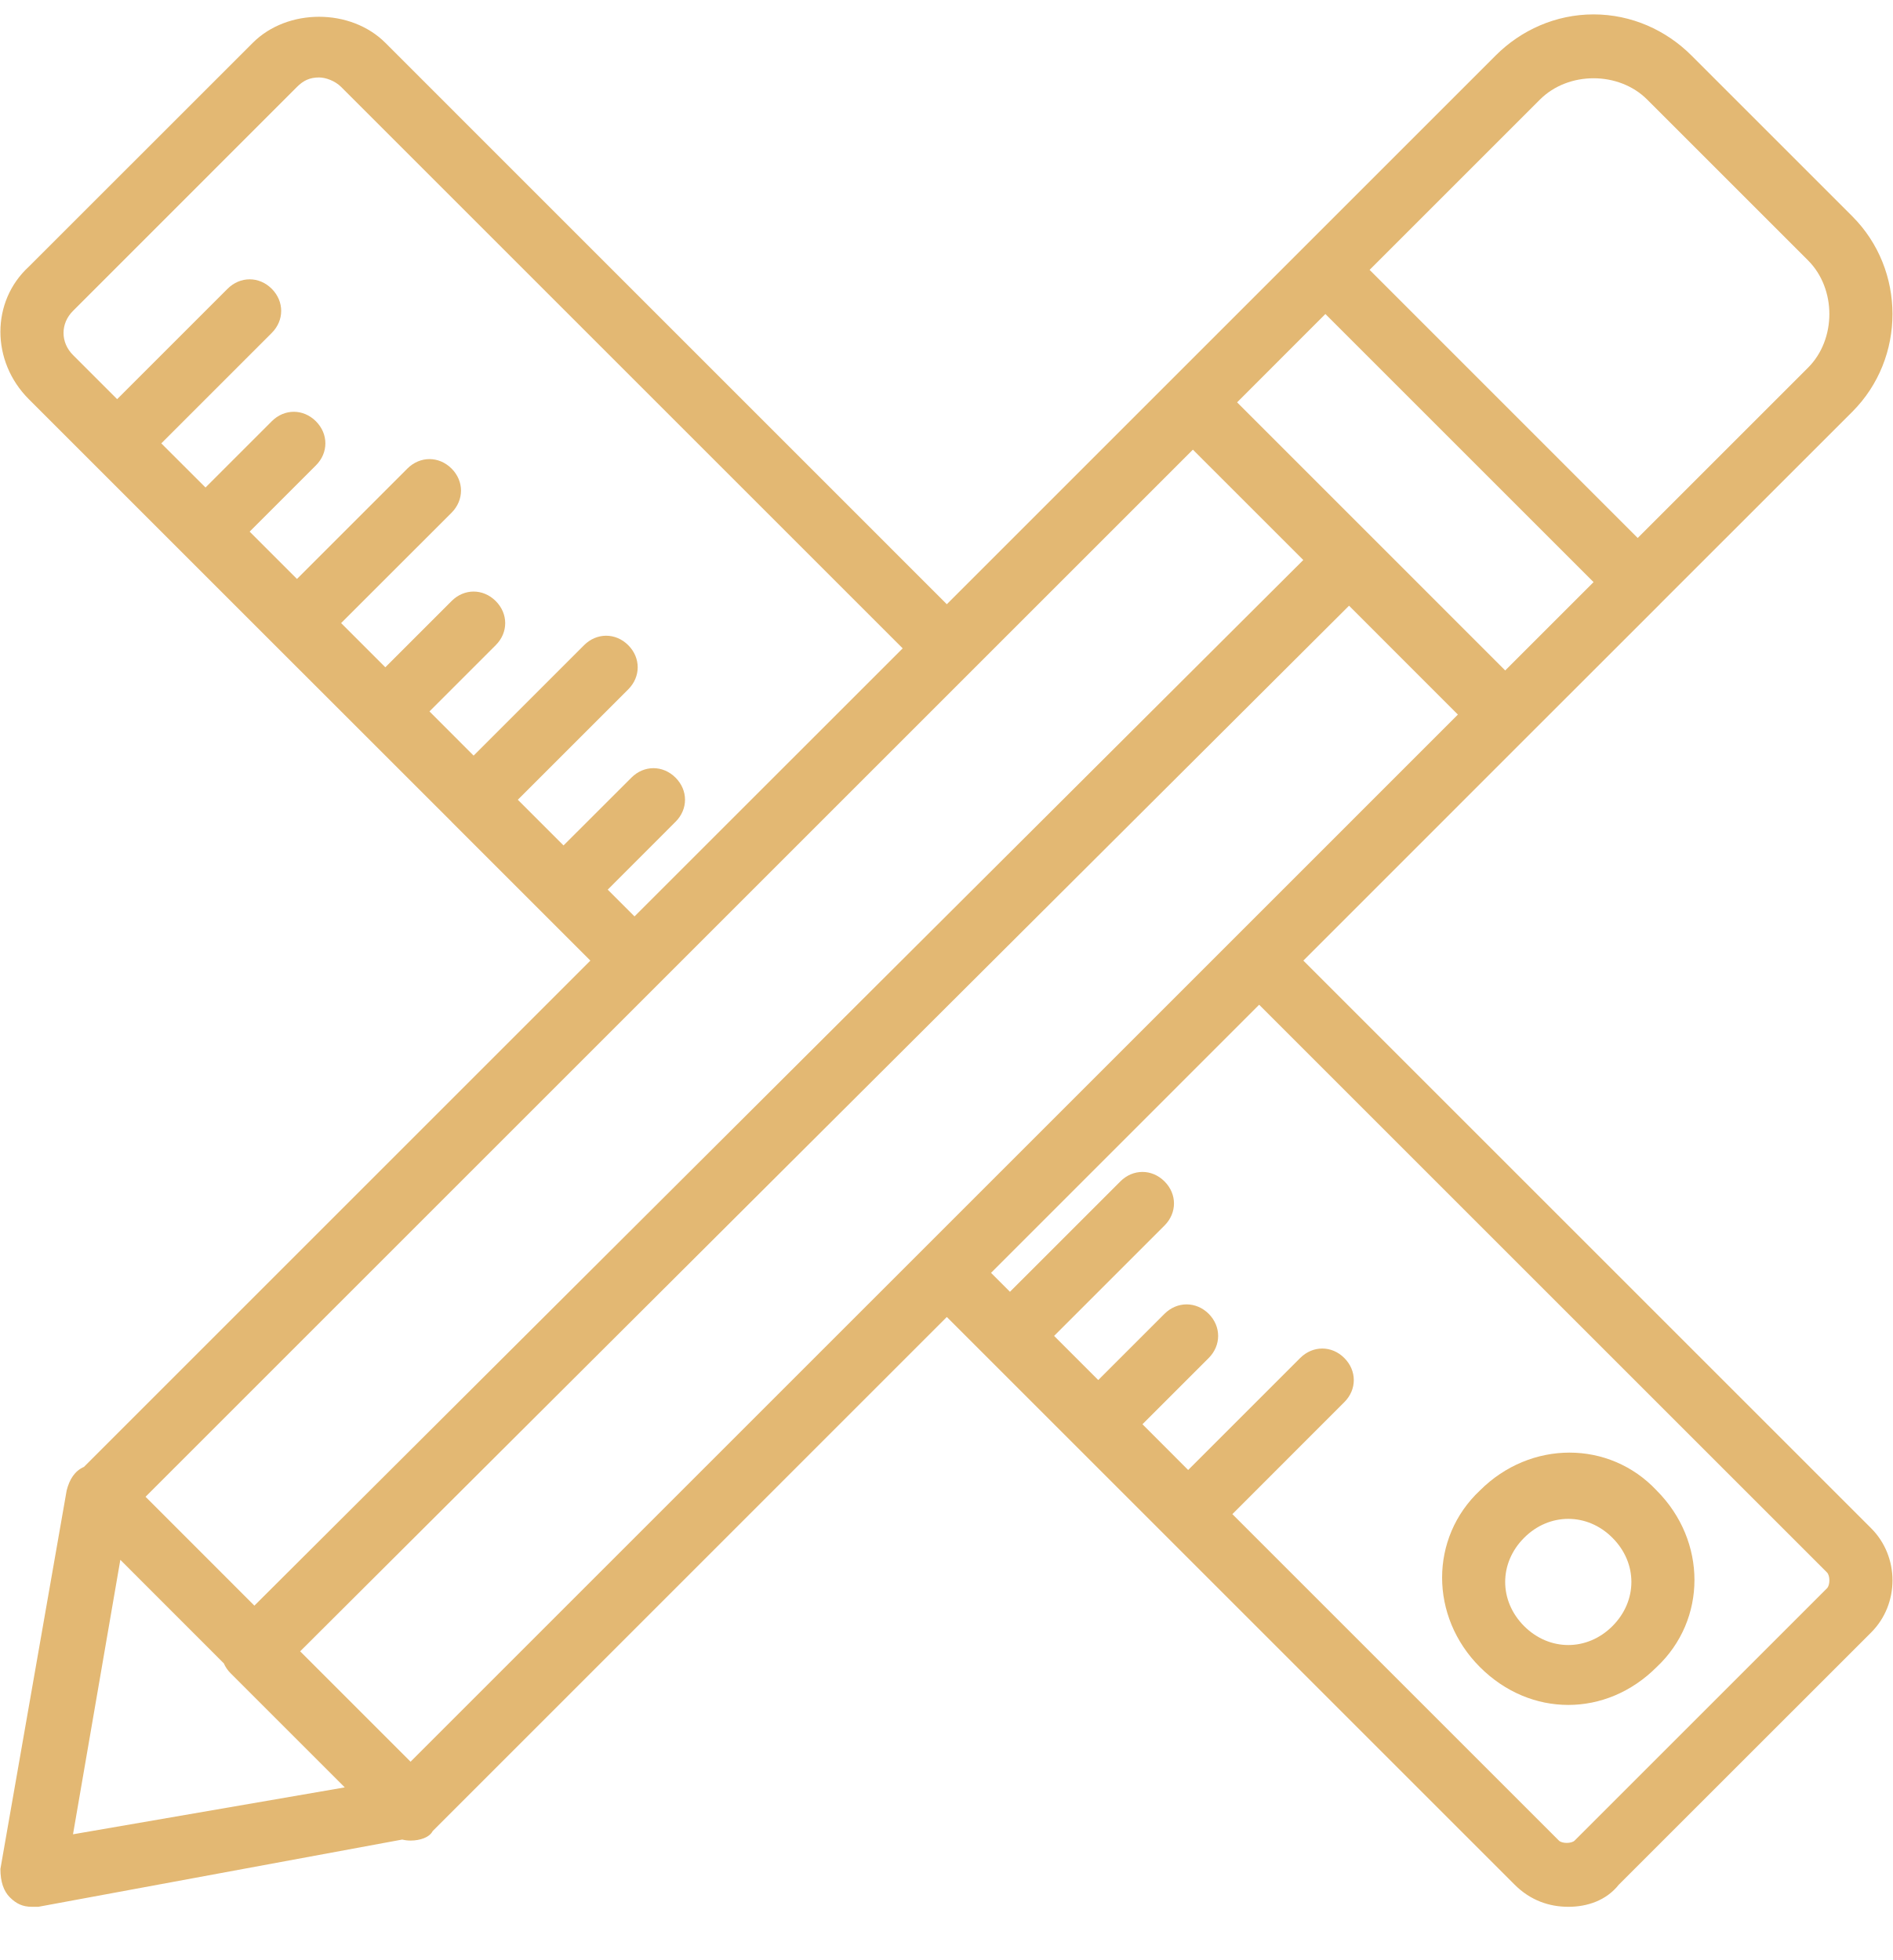
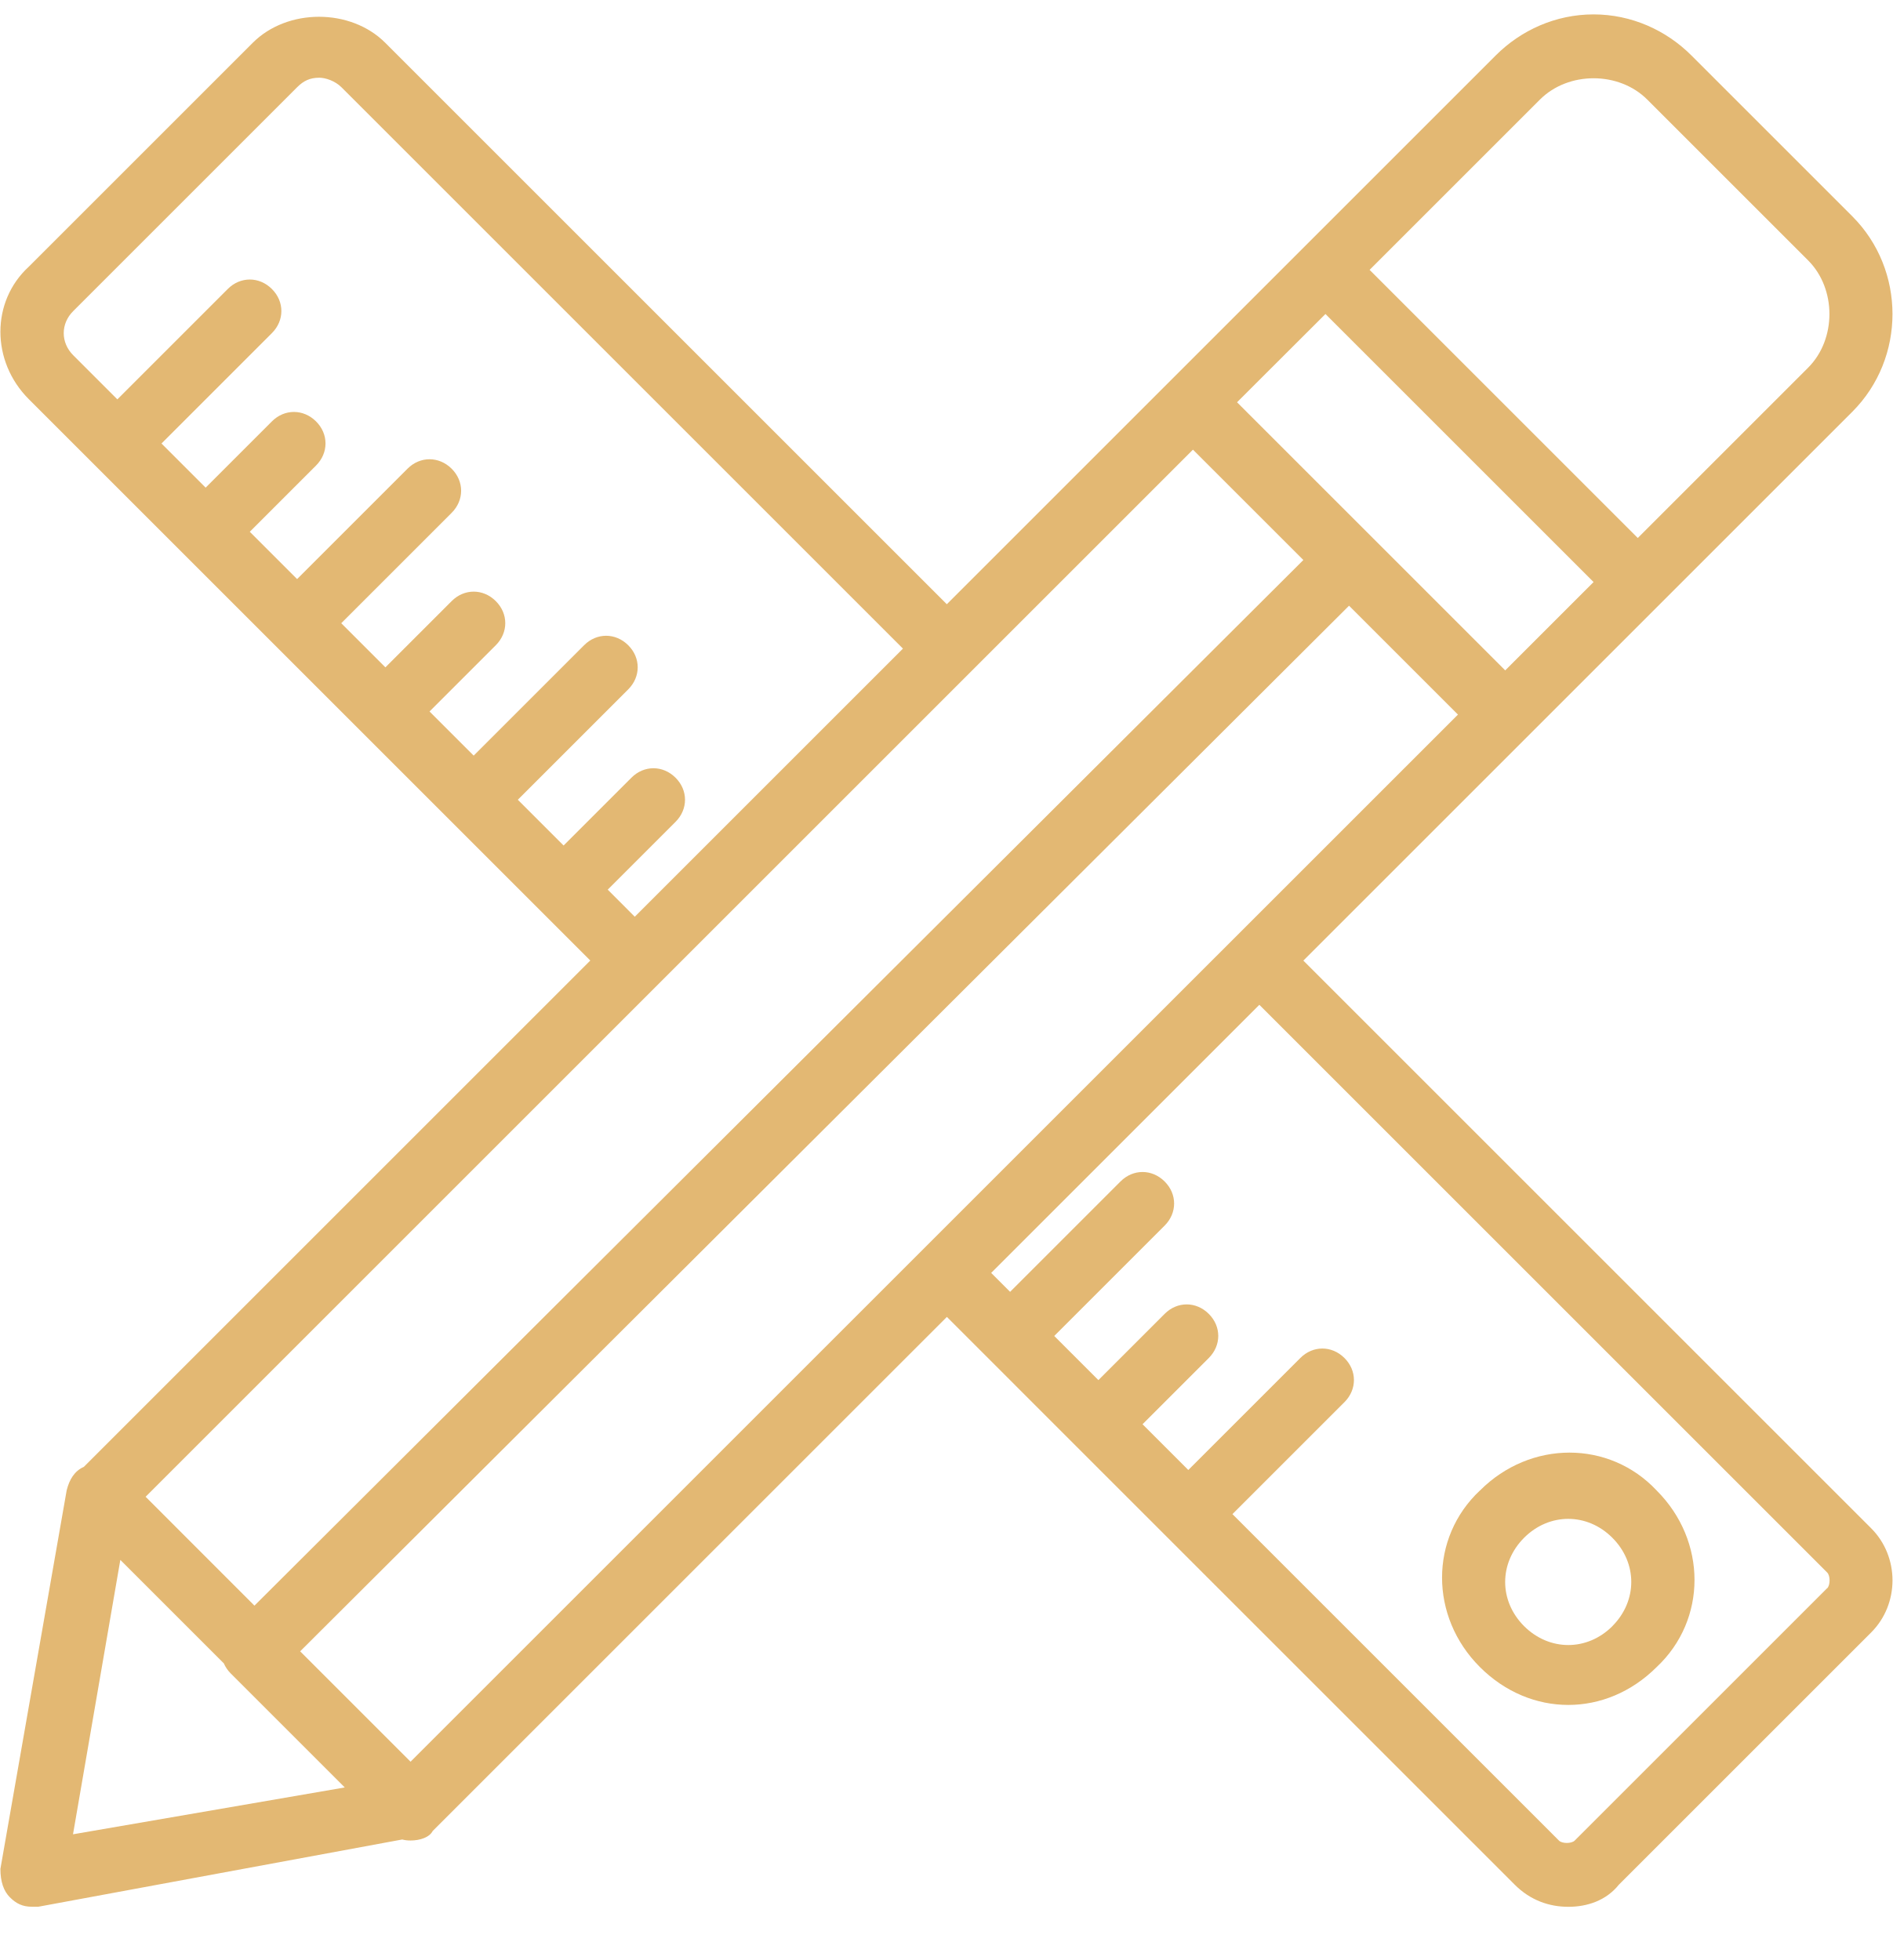
- <svg xmlns="http://www.w3.org/2000/svg" width="28" height="29" viewBox="0 0 28 29" fill="none">
-   <path d="M21.892 22.053C21.146 22.753 21.146 23.92 21.892 24.666C22.266 25.04 22.732 25.226 23.199 25.226C23.666 25.226 24.132 25.04 24.506 24.666C25.252 23.966 25.252 22.8 24.506 22.053C23.806 21.306 22.639 21.306 21.892 22.053ZM23.852 24.06C23.479 24.433 22.919 24.433 22.546 24.06C22.172 23.686 22.172 23.126 22.546 22.753C22.732 22.566 22.966 22.473 23.199 22.473C23.433 22.473 23.666 22.566 23.852 22.753C24.226 23.126 24.226 23.686 23.852 24.06Z" fill="#E3B873" />
-   <path d="M27.68 22.613L19.28 14.213L22.593 10.899L22.593 10.899L24.553 8.94L24.553 8.939L27.4 6.093C28.193 5.3 28.193 3.993 27.4 3.2L25.02 0.82C24.646 0.446 24.133 0.213 23.573 0.213C23.013 0.213 22.5 0.446 22.126 0.82L19.28 3.666L17.32 5.626L14.006 8.94L5.7 0.633C5.186 0.12 4.253 0.12 3.74 0.633L0.426 3.946C-0.134 4.46 -0.134 5.346 0.426 5.906L1.406 6.886L4.066 9.546L6.68 12.159C6.68 12.159 6.68 12.159 6.68 12.16L8.733 14.213L1.242 21.704C1.102 21.766 1.027 21.892 0.986 22.053L0.006 27.653C0.006 27.84 0.053 27.98 0.146 28.073C0.24 28.166 0.333 28.213 0.473 28.213C0.52 28.213 0.52 28.213 0.566 28.213L5.95 27.218C5.987 27.227 6.027 27.233 6.073 27.233C6.213 27.233 6.353 27.186 6.4 27.093L14.006 19.486L14.613 20.093C14.613 20.093 14.613 20.093 14.613 20.093L14.613 20.093L15.92 21.4C15.92 21.4 15.92 21.4 15.92 21.4L15.92 21.4L22.406 27.886C22.64 28.12 22.92 28.213 23.2 28.213C23.48 28.213 23.76 28.12 23.946 27.886L27.68 24.153C28.1 23.733 28.1 23.033 27.68 22.613ZM6.073 26.066L4.44 24.433L19.956 8.962L21.566 10.573L6.073 26.066ZM22.78 1.473C23.2 1.053 23.946 1.053 24.366 1.473L26.746 3.853C27.166 4.273 27.166 5.02 26.746 5.44L24.226 7.96L20.26 3.993L22.78 1.473ZM19.606 4.646L21.59 6.63L23.573 8.613L22.266 9.92L18.3 5.953L19.606 4.646ZM8.99 13.163L9.993 12.159C10.18 11.973 10.18 11.693 9.993 11.506C9.806 11.319 9.526 11.319 9.34 11.506L8.336 12.509L7.66 11.833L9.293 10.2C9.48 10.013 9.48 9.733 9.293 9.546C9.106 9.359 8.826 9.36 8.64 9.546L7.006 11.18L6.353 10.526L7.333 9.546C7.52 9.36 7.52 9.08 7.333 8.893C7.146 8.706 6.866 8.706 6.68 8.893L5.7 9.873L5.046 9.219L6.68 7.586C6.866 7.399 6.866 7.119 6.68 6.933C6.493 6.746 6.213 6.746 6.026 6.933L4.393 8.566L3.693 7.866L4.673 6.886C4.86 6.7 4.86 6.42 4.673 6.233C4.486 6.046 4.206 6.046 4.02 6.233L3.04 7.213L2.386 6.56L4.02 4.926C4.206 4.74 4.206 4.46 4.02 4.273C3.833 4.086 3.553 4.086 3.366 4.273L1.733 5.906L1.08 5.253C0.893 5.066 0.893 4.786 1.08 4.6L4.393 1.286C4.486 1.193 4.58 1.146 4.72 1.146C4.813 1.146 4.953 1.193 5.046 1.286L13.353 9.593L9.386 13.559L8.99 13.163ZM17.646 6.653L19.279 8.286L3.763 23.757L2.153 22.146L17.646 6.653ZM1.78 23.079L3.311 24.611C3.334 24.664 3.368 24.715 3.413 24.759L5.1 26.446L1.08 27.14L1.78 23.079ZM27.026 23.5L23.293 27.233C23.246 27.279 23.106 27.279 23.06 27.233L18.23 22.403L19.886 20.746C20.073 20.56 20.073 20.28 19.886 20.093C19.7 19.906 19.42 19.906 19.233 20.093L17.576 21.75L16.9 21.073L17.88 20.093C18.066 19.906 18.066 19.626 17.88 19.439C17.693 19.253 17.413 19.253 17.226 19.439L16.246 20.419L15.593 19.766L17.226 18.133C17.413 17.946 17.413 17.666 17.226 17.48C17.04 17.293 16.76 17.293 16.573 17.48L14.94 19.113L14.66 18.833L18.626 14.866L27.026 23.266C27.073 23.313 27.073 23.453 27.026 23.5Z" fill="#E3B873" />
+ <svg xmlns="http://www.w3.org/2000/svg" fill="none" height="29" viewBox="0 0 28 29" width="28">
+   <g fill="#e3b873">
+     <path d="m21.892 22.053c-.747.7-.747 1.867 0 2.613.373.373.84.56 1.307.56.467 0 .933-.187 1.307-.56.747-.7.747-1.867 0-2.613-.7-.747-1.867-.747-2.613 0zm1.96 2.007c-.373.373-.933.373-1.307 0-.373-.373-.373-.933 0-1.307.187-.187.42-.28.653-.28.233 0 .467.093.653.28.373.373.373.933-0 1.307z" />
+     <path d="m27.68 22.613-8.4-8.4 3.313-3.313h0l1.96-1.96 0-0 2.847-2.847c.793-.793.793-2.1 0-2.893l-2.38-2.38c-.373-.373-.887-.607-1.447-.607s-1.073.233-1.447.607l-2.847 2.847-1.96 1.96-3.313 3.313-8.307-8.307c-.513-.513-1.447-.513-1.96 0l-3.313 3.313c-.56.513-.56 1.4 0 1.96l.98.98 2.66 2.66 2.613 2.613s0 0 0.0 0l2.053 2.053-7.491 7.491c-.14.062-.215.188-.255.349l-.98 5.6c0 .187.047.327.14.42.093.093.187.14.327.14h.093l5.384-.995c.037.01.077.015.123.015.14 0 .28-.047.327-.14l7.607-7.607.607.607h0l0.0 0 1.306 1.307h0l0.0 0 6.487 6.487c.233.233.513.327.793.327s.56-.093.747-.327l3.733-3.733c.42-.42.42-1.12-0-1.54zm-21.607 3.453-1.633-1.633 15.516-15.471 1.611 1.611zm16.707-24.593c.42-.42 1.167-.42 1.587 0l2.38 2.38c.42.42.42 1.167 0 1.587l-2.52 2.52-3.967-3.967zm-3.173 3.173 1.983 1.983 1.983 1.983-1.307 1.307-3.967-3.967zm-10.617 8.517 1.003-1.003c.187-.187.187-.467 0-.653-.187-.187-.467-.187-.653 0l-1.003 1.003-.677-.677 1.633-1.633c.187-.187.187-.467 0-.653-.187-.187-.467-.187-.653 0l-1.633 1.633-.653-.653.98-.98c.187-.187.187-.467 0-.653-.187-.187-.467-.187-.653 0l-.98.98-.653-.653 1.633-1.633c.187-.187.187-.467 0-.653s-.467-.187-.653 0l-1.633 1.633-.7-.7.98-.98c.187-.187.187-.467 0-.653s-.467-.187-.653 0l-.98.98-.653-.653 1.633-1.633c.187-.187.187-.467 0-.653-.187-.187-.467-.187-.653 0l-1.633 1.633-.653-.653c-.187-.187-.187-.467 0-.653l3.313-3.313c.093-.093.187-.14.327-.14.093 0 .233.047.327.14l8.307 8.307-3.967 3.967zm8.657-6.51 1.633 1.633-15.516 15.471-1.61-1.611zm-15.867 16.427 1.531 1.531c.023.053.057.104.102.149l1.687 1.687-4.02.693zm25.247.42-3.733 3.733c-.047.047-.187.047-.233 0l-4.83-4.83 1.657-1.657c.187-.187.187-.467 0-.653-.187-.187-.467-.187-.653 0l-1.657 1.657-.677-.677.98-.98c.187-.187.187-.467 0-.653-.187-.187-.467-.187-.653 0l-.98.98-.653-.653 1.633-1.633c.187-.187.187-.467 0-.653-.187-.187-.467-.187-.653 0l-1.633 1.633-.28-.28 3.967-3.967 8.4 8.4c.047.047.047.187 0.0.233z" />
+   </g>
</svg>
